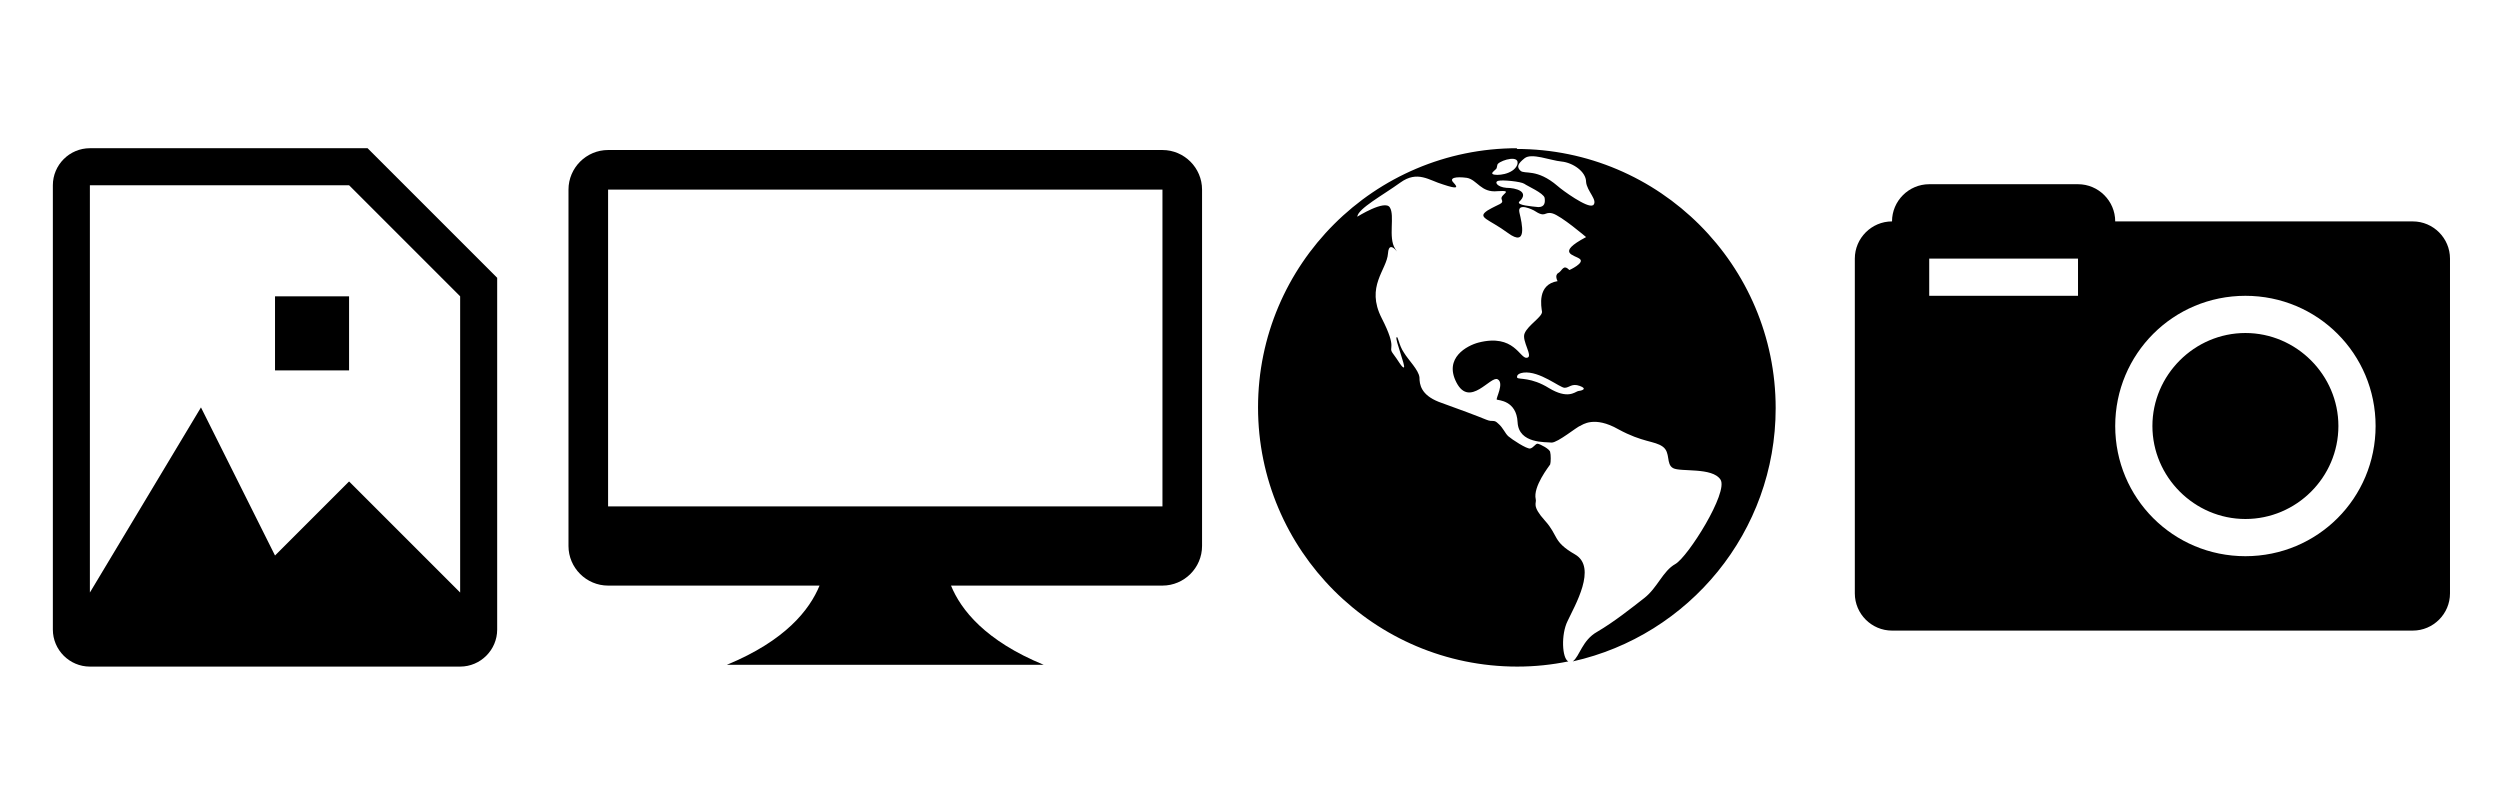
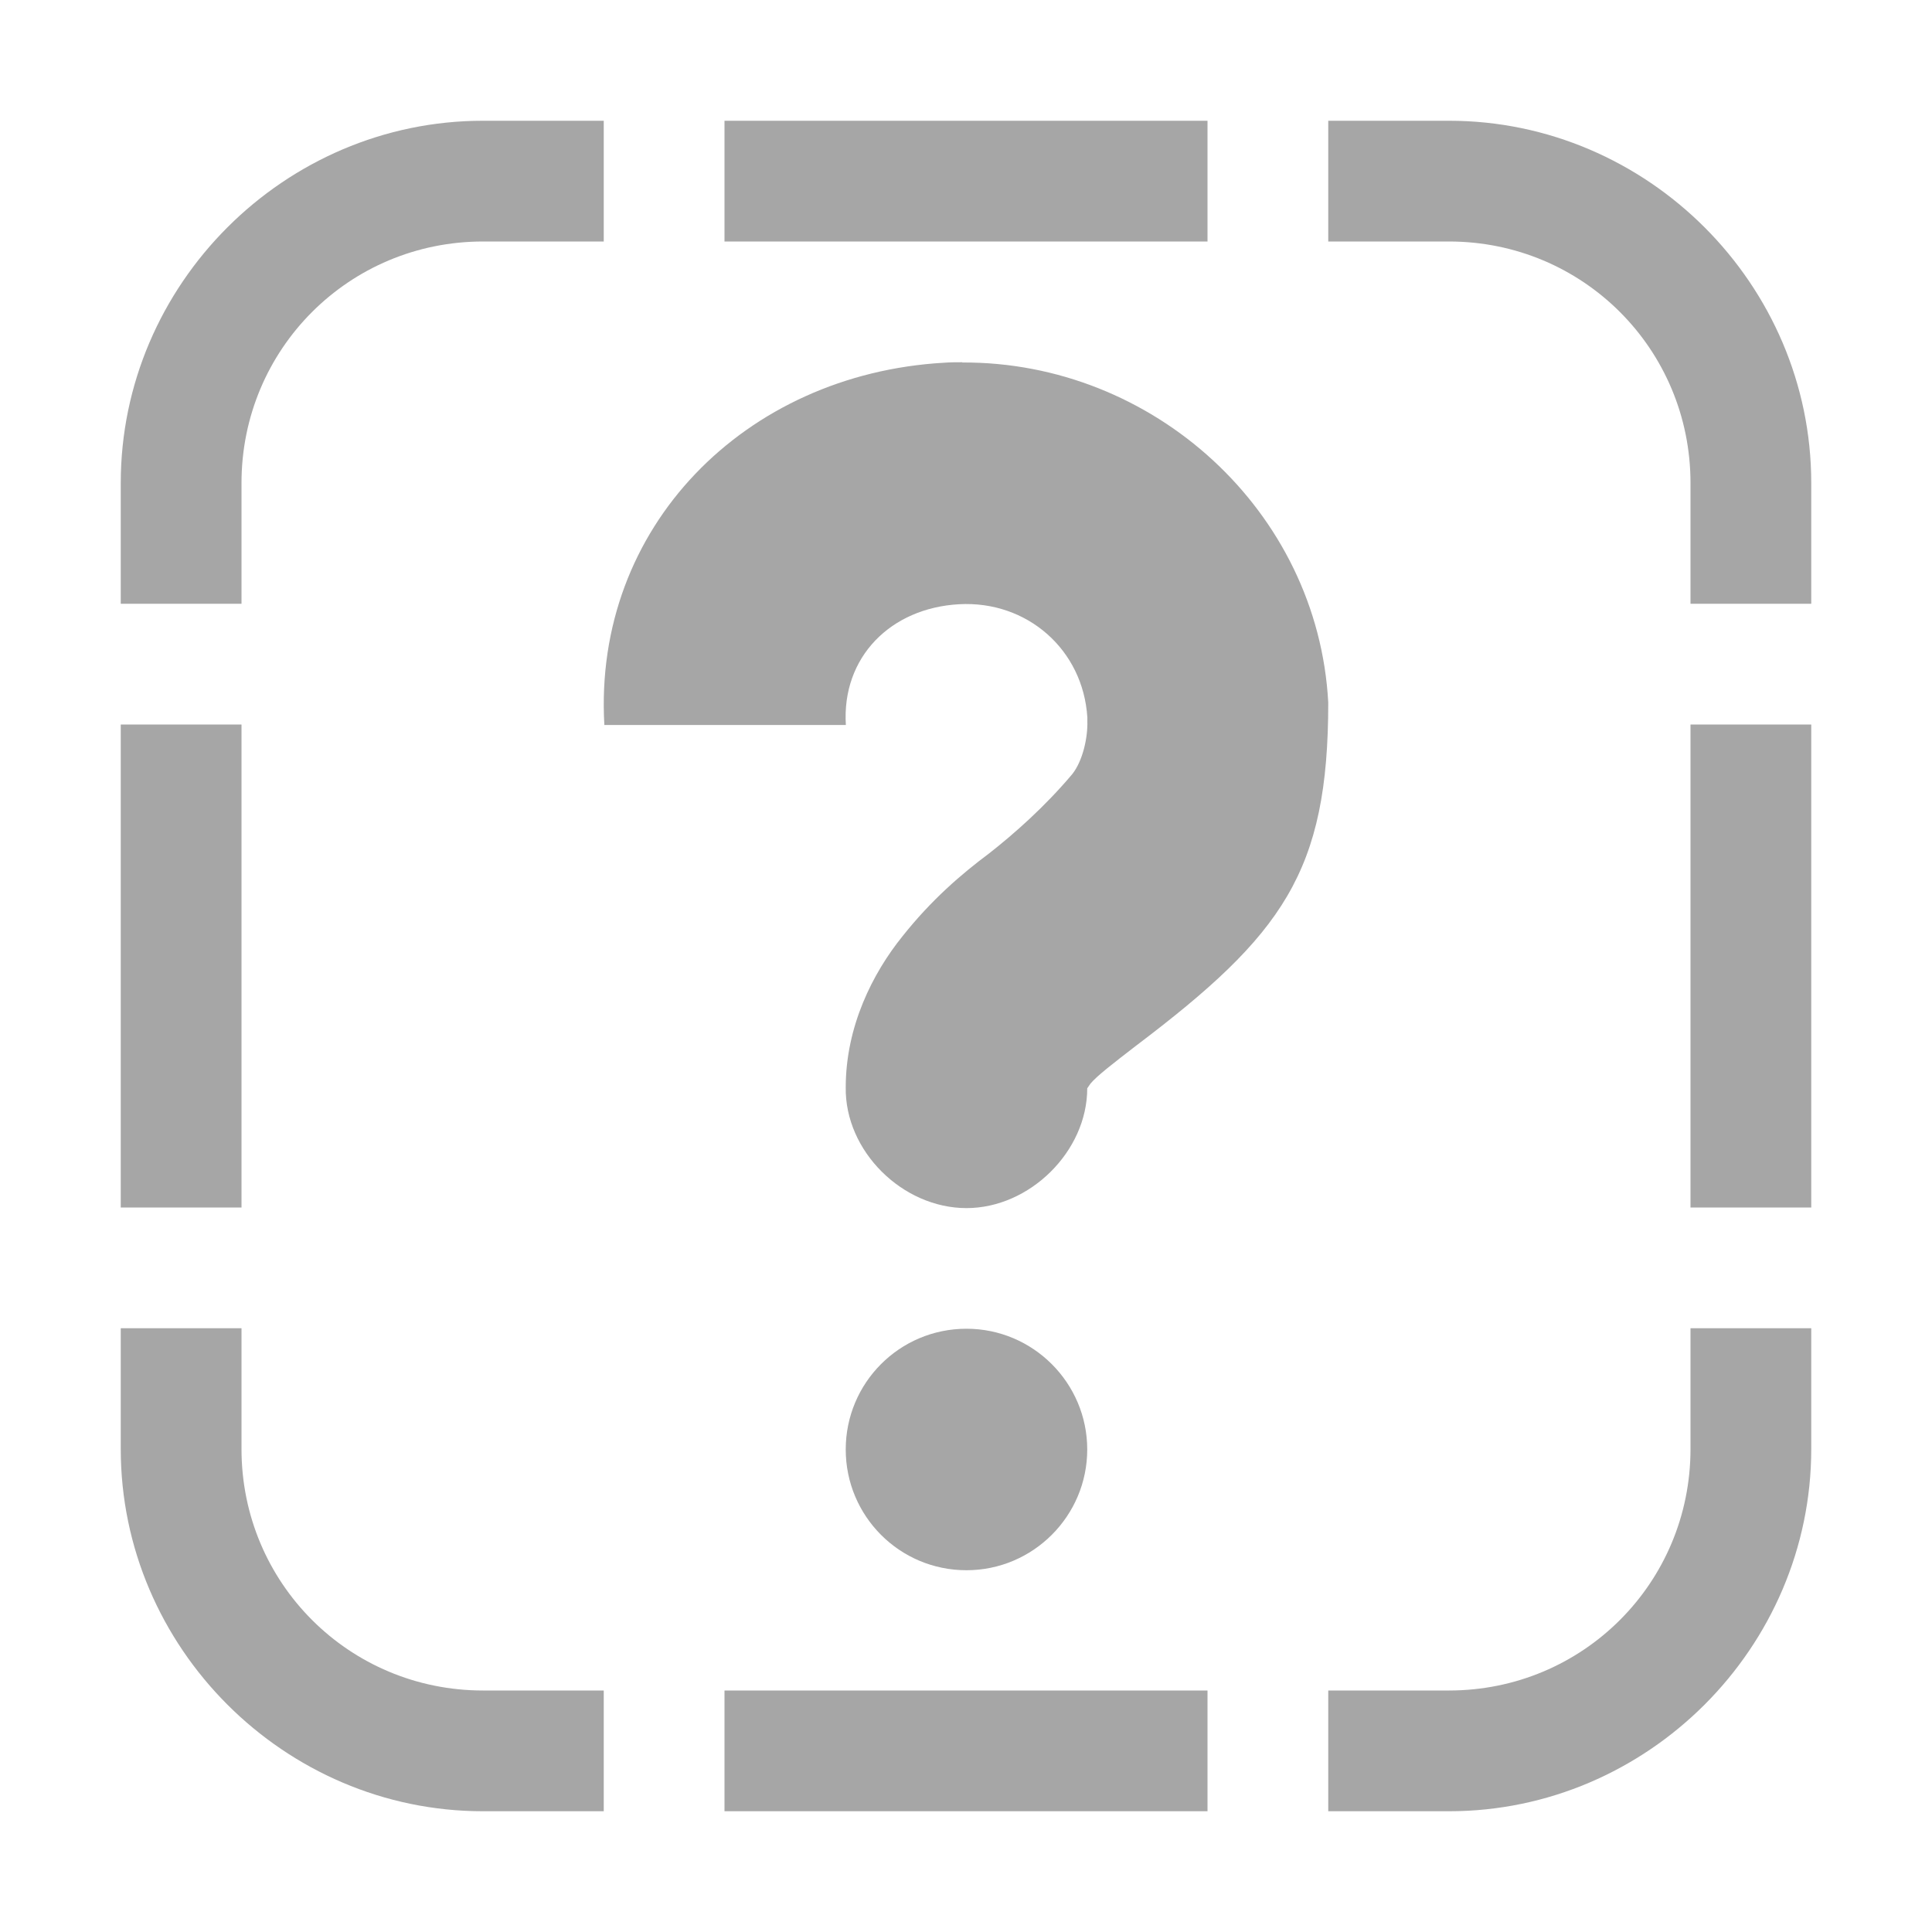
- <svg xmlns="http://www.w3.org/2000/svg" width="125" height="40" viewBox="0 0 125 40" version="1.1" xml:space="preserve" style="fill-rule:evenodd;clip-rule:evenodd;stroke-linejoin:round;stroke-miterlimit:1.414;">
-   <g transform="matrix(1.3524,0,0,1.3524,-40.8078,-17.9807)">
-     <g transform="matrix(0.0855581,0,0,0.0855581,29.3907,17.4063)">
-       <path d="M128,80L160,80L160,112L128,112L128,80ZM224,72L224,224C224,232.8 216.8,240 208,240L48,240C39.2,240 32,232.8 32,224L32,32C32,23.2 39.2,16 48,16L168,16L224,72ZM208,80L160,32L48,32L48,208L96,128L128,192L160,160L208,208L208,80Z" style="fill:#000000;" />
-     </g>
-     <g transform="matrix(0.0859541,0,0,0.0859541,98.7496,17.3555)">
-       <path d="M240,48L112,48C112,39.2 104.8,32 96,32L32,32C23.2,32 16,39.2 16,48C7.2,48 0,55.2 0,64L0,208C0,216.8 7.2,224 16,224L240,224C248.8,224 256,216.8 256,208L256,64C256,55.2 248.8,48 240,48ZM96,80L32,80L32,64L96,64L96,80ZM168,192C136.96,192 112,167.04 112,136C112,104.96 136.96,80 168,80C199.04,80 224,104.96 224,136C224,167.04 199.04,192 168,192ZM208,136C208,158.08 189.92,176 168,176C146.08,176 128,157.92 128,136C128,114.08 146.08,96 168,96C189.92,96 208,114.08 208,136Z" style="fill:#000000;" />
-     </g>
-     <g transform="matrix(0.0855581,0,0,0.0855581,75.3166,17.4063)">
-       <path d="M128,16C66.24,16 16,66.24 16,128C16,189.76 66.24,240 128,240C135.68,240 143.04,239.2 150.08,237.76C147.36,236.48 146.88,226.08 149.76,220.32C152.8,213.76 162.72,197.12 152.96,191.52C143.2,185.92 145.92,183.52 140,176.96C134.08,170.4 136.48,169.44 136,167.68C134.72,162.24 141.76,153.44 142.24,152.64C142.56,151.68 142.56,148.32 142.24,147.36C142.24,146.08 137.92,143.84 136.8,143.68C135.84,143.68 135.04,145.44 133.6,145.76C132.16,146.08 125.6,141.76 124.16,140.48C122.72,139.2 121.92,136.8 119.84,135.04C117.76,132.96 117.6,134.56 114.56,133.28C111.52,132 101.76,128.32 94.08,125.6C86.4,122.56 85.76,118.08 85.76,115.04C85.44,111.84 80.96,107.52 79.04,104.32C76.8,101.12 76.48,96.8 75.84,97.76C75.2,98.72 79.84,110.24 79.04,110.72C78.24,111.04 76.48,107.52 74.24,104.64C72,101.6 76.48,103.2 69.44,89.44C62.4,75.68 71.68,68.64 72.16,61.44C72.64,54.24 78.24,64.16 75.2,59.36C72.16,54.56 75.2,45.12 72.96,41.6C70.88,38.08 58.88,45.6 58.88,45.6C59.2,42.08 69.92,36.32 77.44,30.88C84.96,25.44 89.92,29.92 96,31.68C102.24,33.76 102.56,33.12 100.48,30.88C98.4,28.8 101.44,28.16 106.24,28.8C110.72,29.6 112.32,35.36 119.52,34.56C127.04,34.08 120.32,36 121.28,38.08C122.24,40.16 120.32,39.84 115.2,42.88C110.4,46.08 115.52,46.4 124,52.64C132.48,58.88 130.08,48.64 128.96,43.84C127.84,39.04 135.2,42.88 135.2,42.88C140.48,46.4 139.52,43.2 143.2,44.16C146.88,45.12 157.76,54.4 157.76,54.4C144.48,61.44 152.8,62.08 155.04,63.84C157.28,65.6 150.56,68.64 150.56,68.64C147.84,65.92 147.52,68.96 145.76,69.92C144,70.88 145.44,73.44 145.44,73.44C136.48,74.88 138.4,84.48 138.72,86.72C138.72,88.96 132.64,92.48 131.2,96C129.76,99.2 135.2,106.24 132.16,106.56C129.12,107.04 126.72,96 111.2,100C106.4,101.28 96.16,106.56 101.76,117.28C107.52,128.32 116.48,114.24 119.52,115.84C122.56,117.44 118.56,124.32 119.2,124.64C119.84,124.96 127.68,124.96 128.16,134.4C128.64,143.84 140.48,142.88 142.88,143.2C145.6,143.2 154.08,136.16 155.2,136C156.16,135.52 161.28,131.52 171.68,137.44C182.24,143.2 187.36,142.4 190.88,144.96C194.4,147.52 192.16,152.48 195.36,154.24C198.56,156 212.32,153.76 215.84,159.2C219.36,164.64 201.76,192.64 196.32,195.68C190.88,198.72 188.64,205.92 182.88,210.4C177.12,214.88 169.92,220.64 162.56,224.96C156,228.64 155.04,235.52 152,237.76C202.24,226.56 239.68,181.76 239.68,128.32C239.68,66.56 189.44,16.32 127.68,16.32L128,16ZM154.24,120.96C152.8,121.44 149.76,124.48 141.76,119.68C134.08,114.88 128.8,116 128,115.2C128,115.2 127.2,113.44 130.72,112.96C137.76,112.16 146.4,119.52 148.48,119.52C150.56,119.52 151.52,117.44 155.04,118.72C158.56,120 155.84,120.8 154.24,120.96ZM117.44,27.2C116.64,26.72 117.92,25.92 118.88,24.96C119.36,24.48 119.2,23.2 119.68,22.72C121.44,20.96 129.44,18.72 128,23.2C126.24,27.52 118.72,28 117.44,27.2ZM137.12,41.44C134.08,41.12 127.84,40.64 128.8,39.2C133.6,34.72 127.36,33.12 123.36,33.12C119.36,32.8 117.92,30.56 119.84,30.08C121.76,29.6 129.6,30.4 131.04,31.36C132.32,32.32 139.36,35.36 139.84,37.44C140.16,39.52 139.84,41.44 137.12,41.44ZM160.64,40.64C158.4,42.08 147.36,34.08 145.44,32.32C136.48,24.64 131.2,27.36 129.44,25.76C127.68,24.16 128.16,22.72 131.2,20.32C134.24,17.92 142.24,21.28 147.2,21.76C152,22.24 157.76,26.08 157.76,30.56C158.08,34.56 163.04,38.56 160.8,40.64L160.64,40.64Z" style="fill:#000000;" />
-     </g>
-     <g transform="matrix(0.0914992,0,0,0.0914992,51.1921,15.9137)">
-       <path d="M240,32L16,32C7.2,32 0,39.2 0,48L0,192C0,200.8 7.2,208 16,208L101.44,208C97.44,217.76 87.68,230.24 64,240L192,240C168.32,230.24 158.56,217.76 154.56,208L240,208C248.8,208 256,200.8 256,192L256,48C256,39.2 248.8,32 240,32ZM240,176L16,176L16,48L240,48L240,176Z" style="fill:#000000;" />
-     </g>
-   </g>
+ <svg xmlns="http://www.w3.org/2000/svg" height="16px" viewBox="0 0 16 16" width="16px">
+   <path d="m 4 1 c -1.645 0 -3 1.355 -3 3 v 1 h 1 v -1 c 0 -1.109 0.891 -2 2 -2 h 1 v -1 z m 2 0 v 1 h 4 v -1 z m 5 0 v 1 h 1 c 1.109 0 2 0.891 2 2 v 1 h 1 v -1 c 0 -1.645 -1.355 -3 -3 -3 z m -3.031 2 c -0.051 0 -0.102 0 -0.152 0.004 c -1.645 0.094 -2.906 1.359 -2.812 3 h 2 c -0.035 -0.562 0.371 -0.969 0.938 -1 c 0.562 -0.031 1.027 0.375 1.062 0.938 v 0.031 c 0.004 0.129 -0.035 0.324 -0.125 0.438 c -0.23 0.273 -0.484 0.496 -0.688 0.656 c -0.23 0.172 -0.477 0.383 -0.719 0.688 c -0.246 0.305 -0.469 0.746 -0.469 1.25 c -0.008 0.527 0.469 1 1 1 c 0.523 0 1 -0.469 1 -0.992 c 0 0 0.008 -0.012 0.027 -0.039 c 0.051 -0.062 0.188 -0.168 0.375 -0.312 c 1.219 -0.922 1.594 -1.441 1.594 -2.844 c -0.086 -1.59 -1.453 -2.824 -3.031 -2.816 z m -6.969 3 v 4 h 1 v -4 z m 13 0 v 4 h 1 v -4 z m -13 5 v 1 c 0 1.645 1.355 3 3 3 h 1 v -1 h -1 c -1.109 0 -2 -0.891 -2 -2 v -1 z m 13 0 v 1 c 0 1.109 -0.891 2 -2 2 h -1 v 1 h 1 c 1.645 0 3 -1.355 3 -3 v -1 z m -5.996 0.004 c -0.555 0 -1 0.449 -1 1 c 0 0.551 0.445 1 1 1 c 0.551 0 1 -0.449 1 -1 c 0 -0.551 -0.449 -1 -1 -1 z m -2.004 2.996 v 1 h 4 v -1 z m 0 0" fill="#000000" fill-opacity="0.349" />
</svg>
